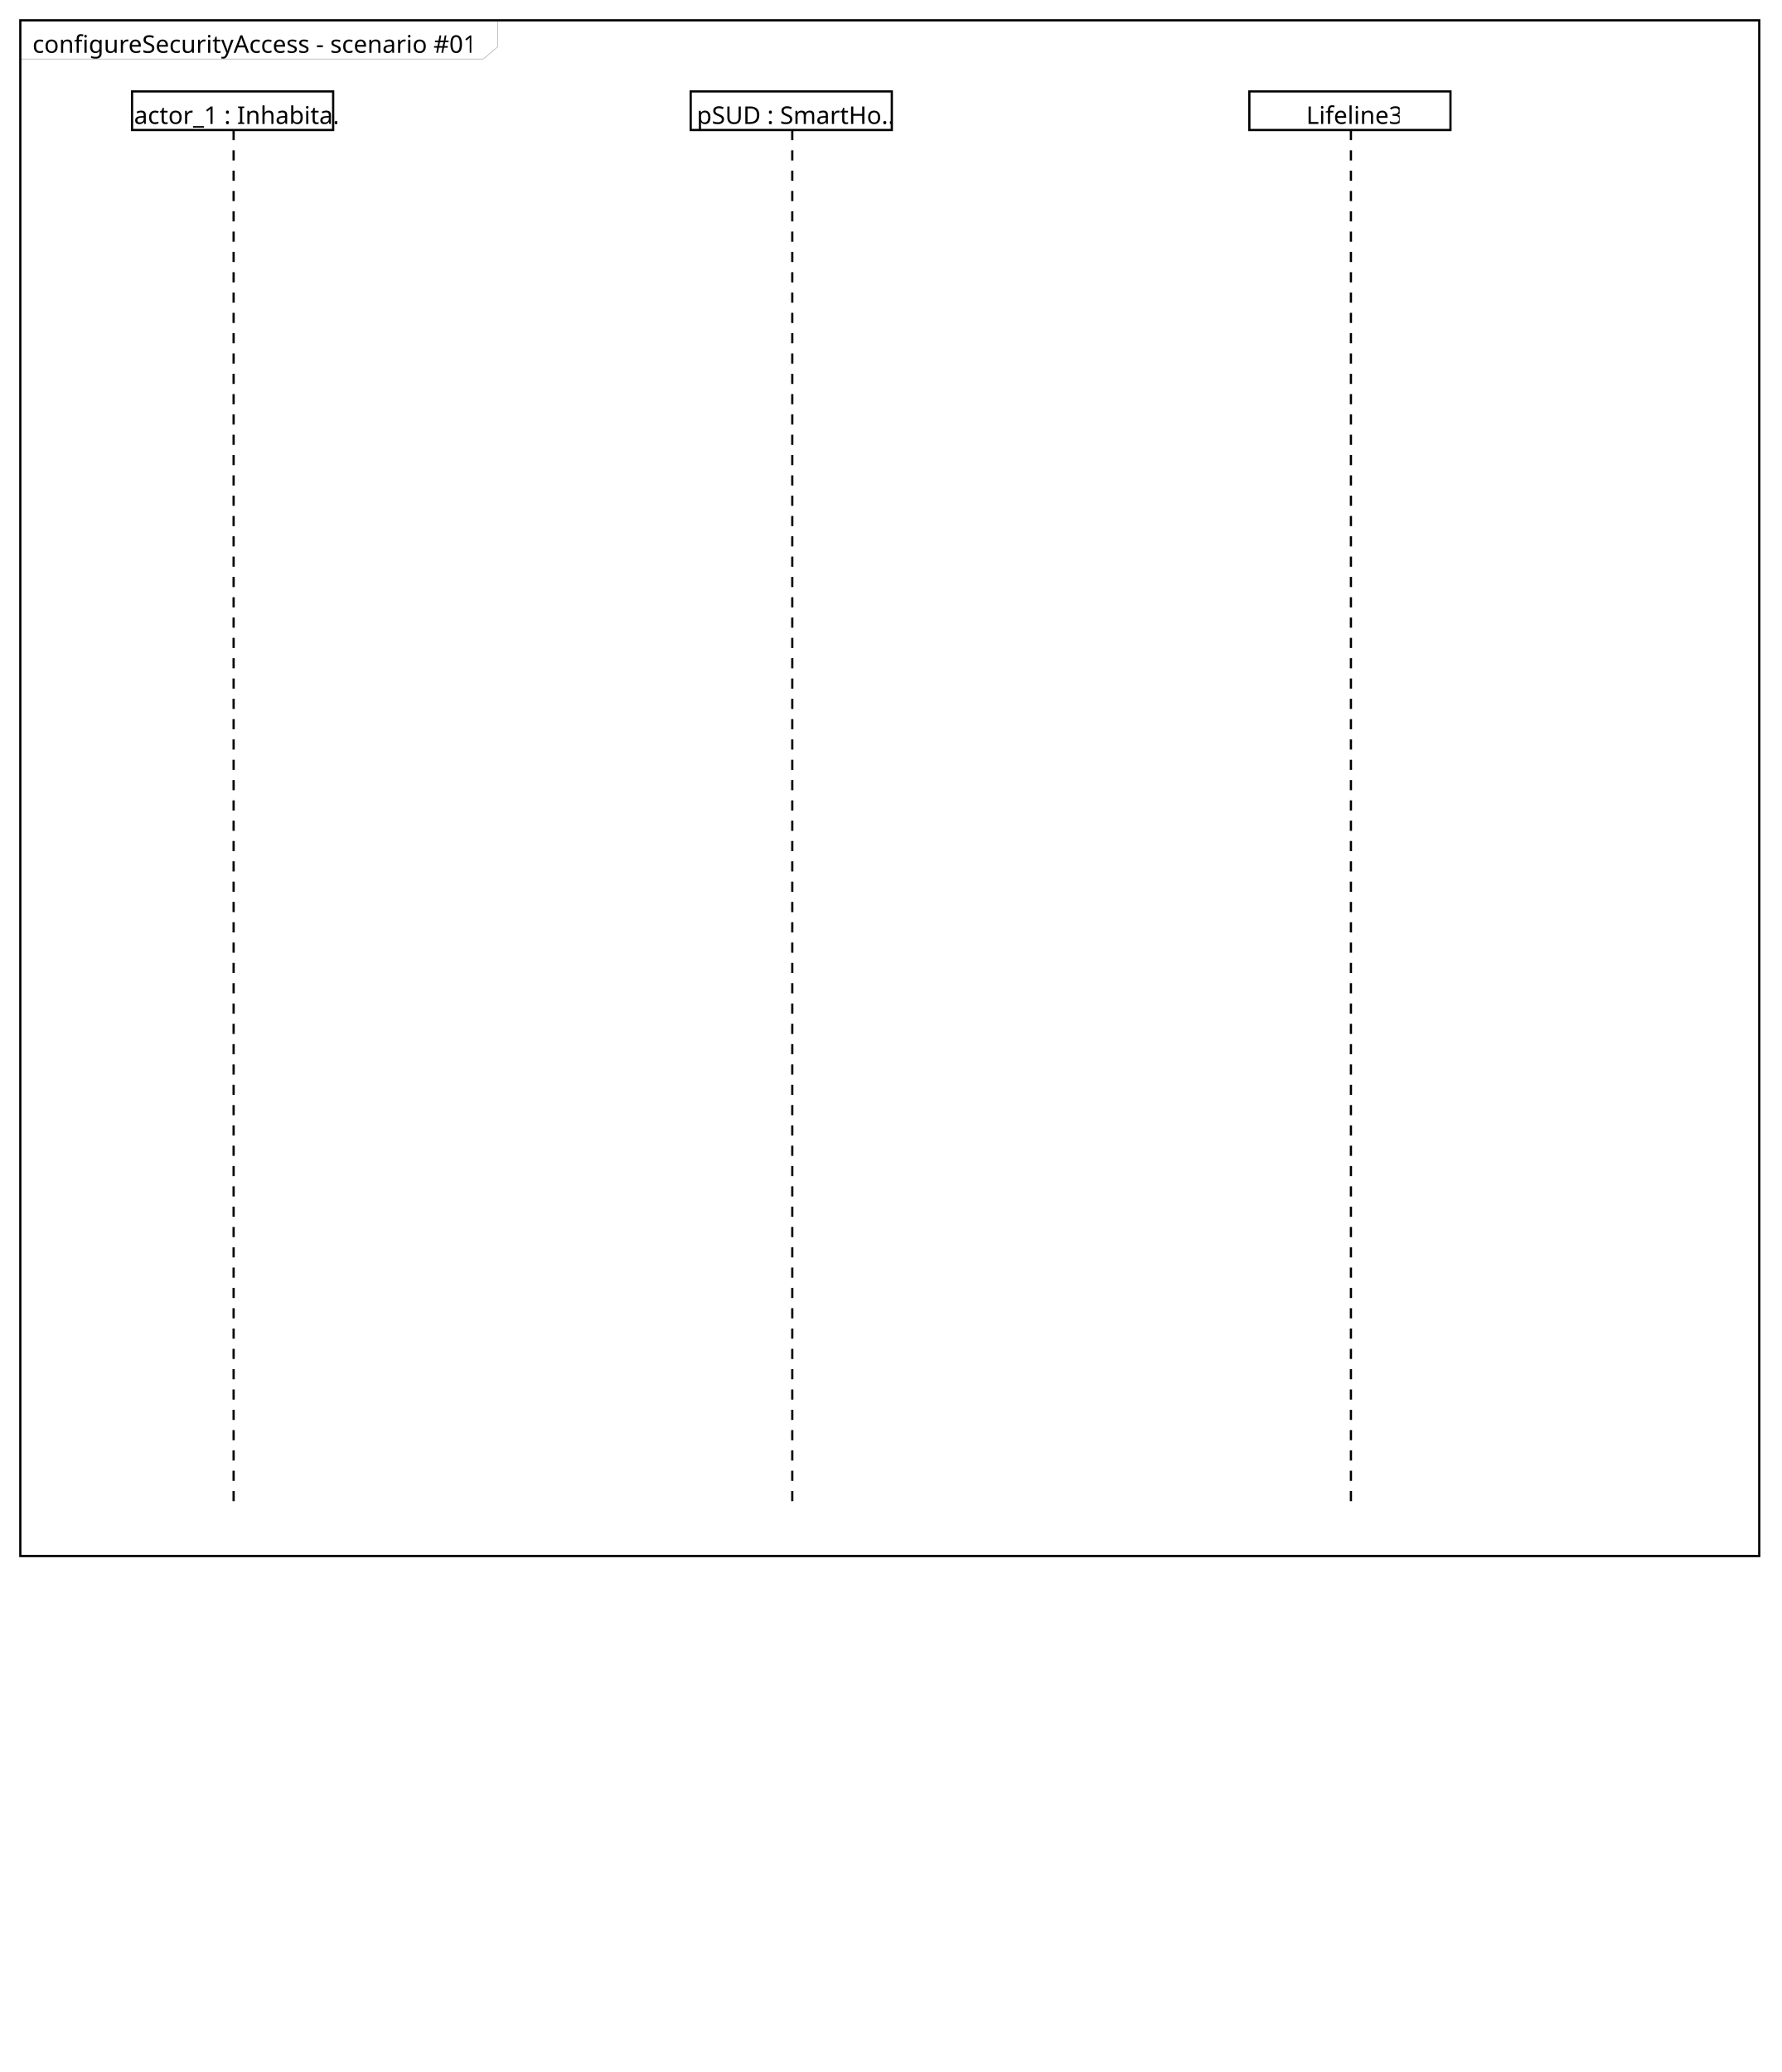
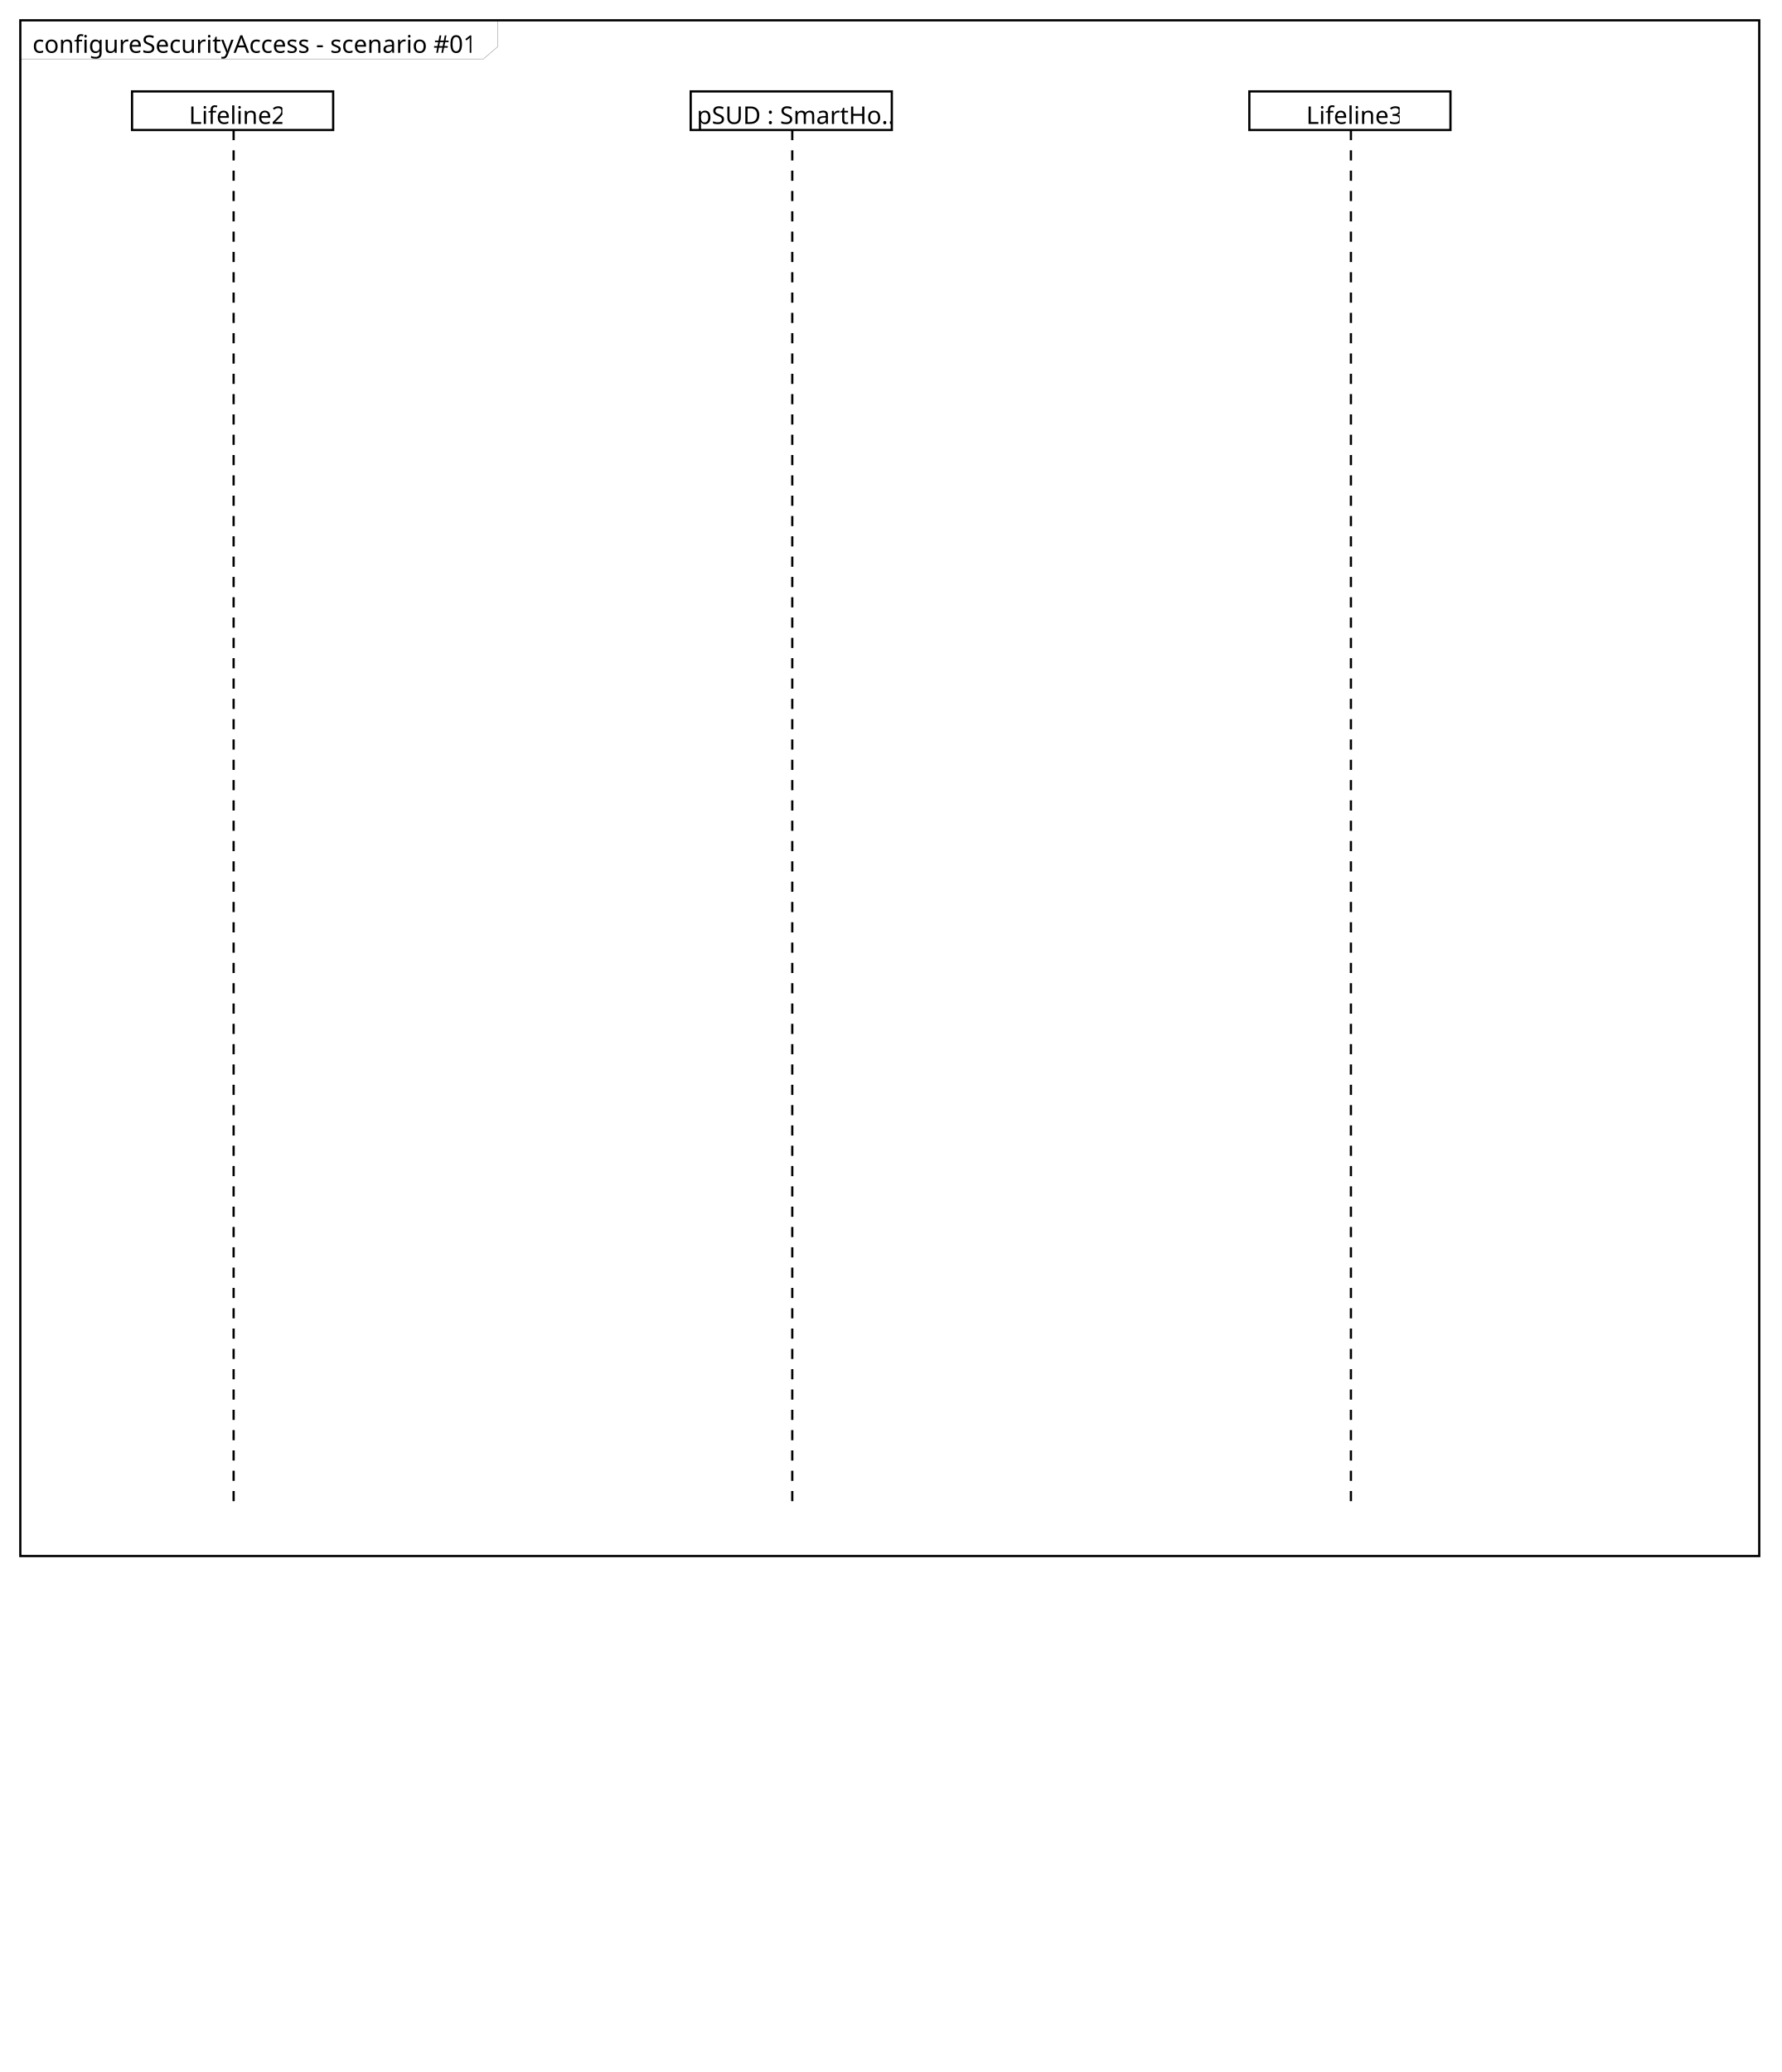
<svg xmlns="http://www.w3.org/2000/svg" xmlns:xlink="http://www.w3.org/1999/xlink" stroke-dasharray="none" shape-rendering="auto" font-family="'Dialog'" width="877" text-rendering="auto" fill-opacity="1" contentScriptType="text/ecmascript" color-interpolation="auto" color-rendering="auto" preserveAspectRatio="xMidYMid meet" font-size="12" viewBox="0 0 877 1020" fill="black" stroke="black" image-rendering="auto" stroke-miterlimit="10" zoomAndPan="magnify" version="1.0" stroke-linecap="square" stroke-linejoin="miter" contentStyleType="text/css" font-style="normal" height="1020" stroke-width="1" stroke-dashoffset="0" font-weight="normal" stroke-opacity="1">
  <defs id="genericDefs" />
  <g>
    <defs id="defs1">
      <linearGradient x1="10" x2="10" y1="10" gradientUnits="userSpaceOnUse" y2="767" xlink:type="simple" xlink:actuate="onLoad" id="linearGradient1" xlink:show="other" spreadMethod="pad">
        <stop stop-opacity="1" stop-color="white" offset="0%" />
        <stop stop-opacity="1" stop-color="white" offset="100%" />
      </linearGradient>
      <linearGradient x1="340" x2="340" y1="45" gradientUnits="userSpaceOnUse" y2="745" xlink:type="simple" xlink:actuate="onLoad" id="linearGradient2" xlink:show="other" spreadMethod="pad">
        <stop stop-opacity="1" stop-color="white" offset="0%" />
        <stop stop-opacity="1" stop-color="white" offset="100%" />
      </linearGradient>
      <linearGradient x1="65" x2="65" y1="45" gradientUnits="userSpaceOnUse" y2="745" xlink:type="simple" xlink:actuate="onLoad" id="linearGradient3" xlink:show="other" spreadMethod="pad">
        <stop stop-opacity="1" stop-color="white" offset="0%" />
        <stop stop-opacity="1" stop-color="white" offset="100%" />
      </linearGradient>
      <linearGradient x1="615" x2="615" y1="45" gradientUnits="userSpaceOnUse" y2="745" xlink:type="simple" xlink:actuate="onLoad" id="linearGradient4" xlink:show="other" spreadMethod="pad">
        <stop stop-opacity="1" stop-color="white" offset="0%" />
        <stop stop-opacity="1" stop-color="white" offset="100%" />
      </linearGradient>
      <clipPath clipPathUnits="userSpaceOnUse" id="clipPath1">
        <path d="M10 10 L10 766 L866 766 L866 10 Z" />
      </clipPath>
      <clipPath clipPathUnits="userSpaceOnUse" id="clipPath2">
        <path d="M7 7 L870 7 L870 770 L7 770 L7 7 Z" />
      </clipPath>
      <clipPath clipPathUnits="userSpaceOnUse" id="clipPath3">
        <path d="M15 12 L232 12 L232 30 L15 30 L15 12 Z" />
      </clipPath>
      <clipPath clipPathUnits="userSpaceOnUse" id="clipPath4">
        <path d="M339 44 L441 44 L441 746 L339 746 L339 44 Z" />
      </clipPath>
      <clipPath clipPathUnits="userSpaceOnUse" id="clipPath5">
        <path d="M340 45 L340 744 L439 744 L439 45 Z" />
      </clipPath>
      <clipPath clipPathUnits="userSpaceOnUse" id="clipPath6">
        <path d="M342 47 L439 47 L439 65 L342 65 L342 47 Z" />
      </clipPath>
      <clipPath clipPathUnits="userSpaceOnUse" id="clipPath7">
        <path d="M64 44 L166 44 L166 746 L64 746 L64 44 Z" />
      </clipPath>
      <clipPath clipPathUnits="userSpaceOnUse" id="clipPath8">
        <path d="M65 45 L65 744 L164 744 L164 45 Z" />
      </clipPath>
      <clipPath clipPathUnits="userSpaceOnUse" id="clipPath9">
-         <path d="M65 47 L166 47 L166 65 L65 65 L65 47 Z" />
+         <path d="M92 47 L139 47 L139 65 L92 65 L92 47 Z" />
      </clipPath>
      <clipPath clipPathUnits="userSpaceOnUse" id="clipPath10">
        <path d="M614 44 L716 44 L716 746 L614 746 L614 44 Z" />
      </clipPath>
      <clipPath clipPathUnits="userSpaceOnUse" id="clipPath11">
        <path d="M615 45 L615 744 L714 744 L714 45 Z" />
      </clipPath>
      <clipPath clipPathUnits="userSpaceOnUse" id="clipPath12">
        <path d="M642 47 L689 47 L689 65 L642 65 L642 47 Z" />
      </clipPath>
      <clipPath clipPathUnits="userSpaceOnUse" id="clipPath13">
        <path d="M9 9 L868 9 L868 768 L9 768 L9 9 Z" />
      </clipPath>
    </defs>
    <g fill="url(#linearGradient1)" font-family="'Segoe UI'" stroke-linejoin="round" stroke="url(#linearGradient1)" stroke-width="0" stroke-miterlimit="0">
      <rect x="10" y="10" clip-path="url(#clipPath1)" width="857" height="757" stroke="none" />
    </g>
    <g stroke-width="0.1" font-family="'Segoe UI'" stroke-linecap="butt">
      <line clip-path="url(#clipPath2)" fill="none" x1="245" x2="245" y1="10" y2="23" />
      <line clip-path="url(#clipPath2)" fill="none" x1="245" x2="245" y1="23" y2="23" />
      <line clip-path="url(#clipPath2)" fill="none" x1="245" x2="238" y1="23" y2="29" />
      <line clip-path="url(#clipPath2)" fill="none" x1="238" x2="238" y1="29" y2="29" />
      <line clip-path="url(#clipPath2)" fill="none" x1="238" x2="10" y1="29" y2="29" />
      <text xml:space="preserve" x="16" y="26" clip-path="url(#clipPath3)" stroke="none">configureSecurityAccess - scenario #01  </text>
      <rect x="340" y="45" clip-path="url(#clipPath4)" fill="none" width="99" height="19" stroke-width="1.1" />
      <line clip-path="url(#clipPath4)" fill="none" x1="390" x2="390" y1="64" y2="744" stroke-dasharray="5,5" stroke-width="1.1" />
    </g>
    <g stroke-linecap="butt" fill="url(#linearGradient2)" font-family="'Segoe UI'" stroke-dasharray="5,5" stroke="url(#linearGradient2)" stroke-width="1.1">
      <rect x="340" y="45" clip-path="url(#clipPath5)" width="100" opacity="0" height="700" stroke="none" />
      <text x="343" y="61" clip-path="url(#clipPath6)" fill="black" stroke="none" xml:space="preserve">pSUD : SmartHo...</text>
      <rect x="65" y="45" clip-path="url(#clipPath7)" fill="none" width="99" stroke-dasharray="none" height="19" stroke="black" />
      <line clip-path="url(#clipPath7)" fill="none" x1="115" x2="115" y1="64" y2="744" stroke="black" />
      <rect x="65" y="45" clip-path="url(#clipPath8)" fill="url(#linearGradient3)" width="100" opacity="0" height="700" stroke="none" />
-       <text x="66" y="61" clip-path="url(#clipPath9)" fill="black" stroke="none" xml:space="preserve">actor_1 : Inhabita...</text>
+       <text x="93" y="61" clip-path="url(#clipPath9)" fill="black" stroke="none" xml:space="preserve">Lifeline2</text>
      <rect x="615" y="45" clip-path="url(#clipPath10)" fill="none" width="99" stroke-dasharray="none" height="19" stroke="black" />
      <line clip-path="url(#clipPath10)" fill="none" x1="665" x2="665" y1="64" y2="744" stroke="black" />
      <rect x="615" y="45" clip-path="url(#clipPath11)" fill="url(#linearGradient4)" width="100" opacity="0" height="700" stroke="none" />
      <text x="643" y="61" clip-path="url(#clipPath12)" fill="black" stroke="none" xml:space="preserve">Lifeline3</text>
      <rect x="10" y="10" clip-path="url(#clipPath13)" fill="none" width="856" stroke-dasharray="none" rx="0" ry="0" height="756" stroke="black" />
    </g>
  </g>
</svg>
